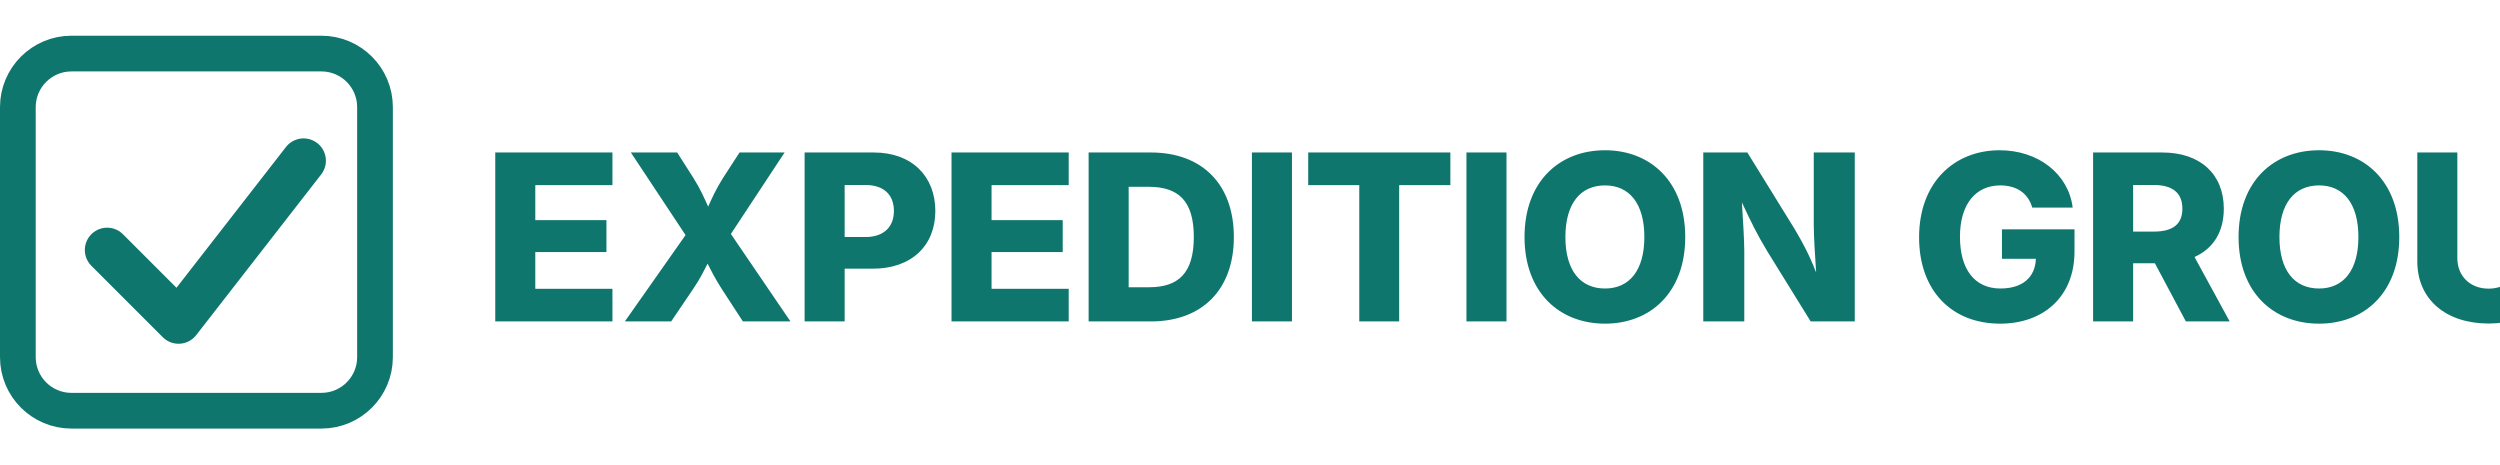
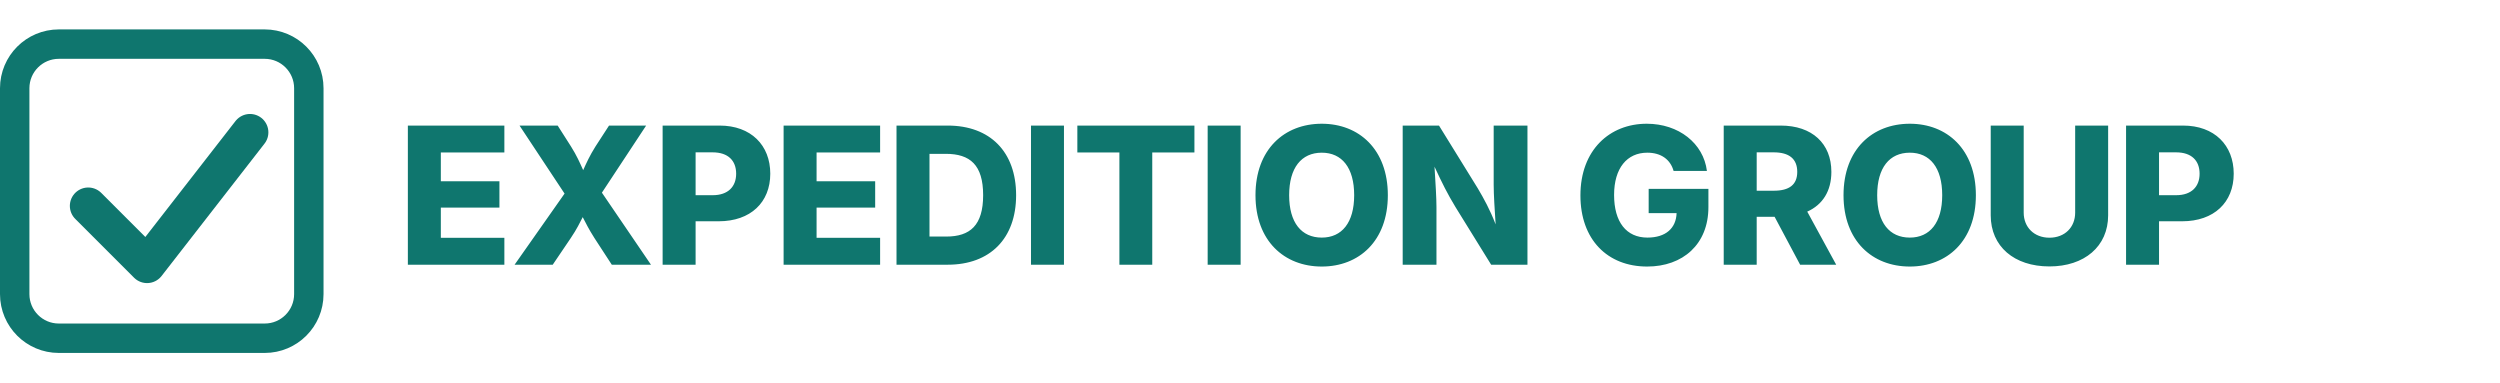
- <svg xmlns="http://www.w3.org/2000/svg" width="280" height="52" viewBox="0 0 280 52" fill="none">
+ <svg xmlns="http://www.w3.org/2000/svg" width="340" height="52" viewBox="0 0 340 52" fill="none">
  <rect x="2" y="6" width="40" height="40" rx="6" ry="6" stroke="#0F766E" stroke-width="4" />
  <path d="M12 28 L20 36 L34 18" stroke="#0F766E" stroke-width="5" stroke-linecap="round" stroke-linejoin="round" />
  <text x="54" y="36" font-family="'Montserrat', 'Poppins', 'Inter', system-ui, sans-serif" font-size="26" font-weight="800" letter-spacing="-0.5" fill="#0F766E">EXPEDITION GROUP</text>
</svg>
